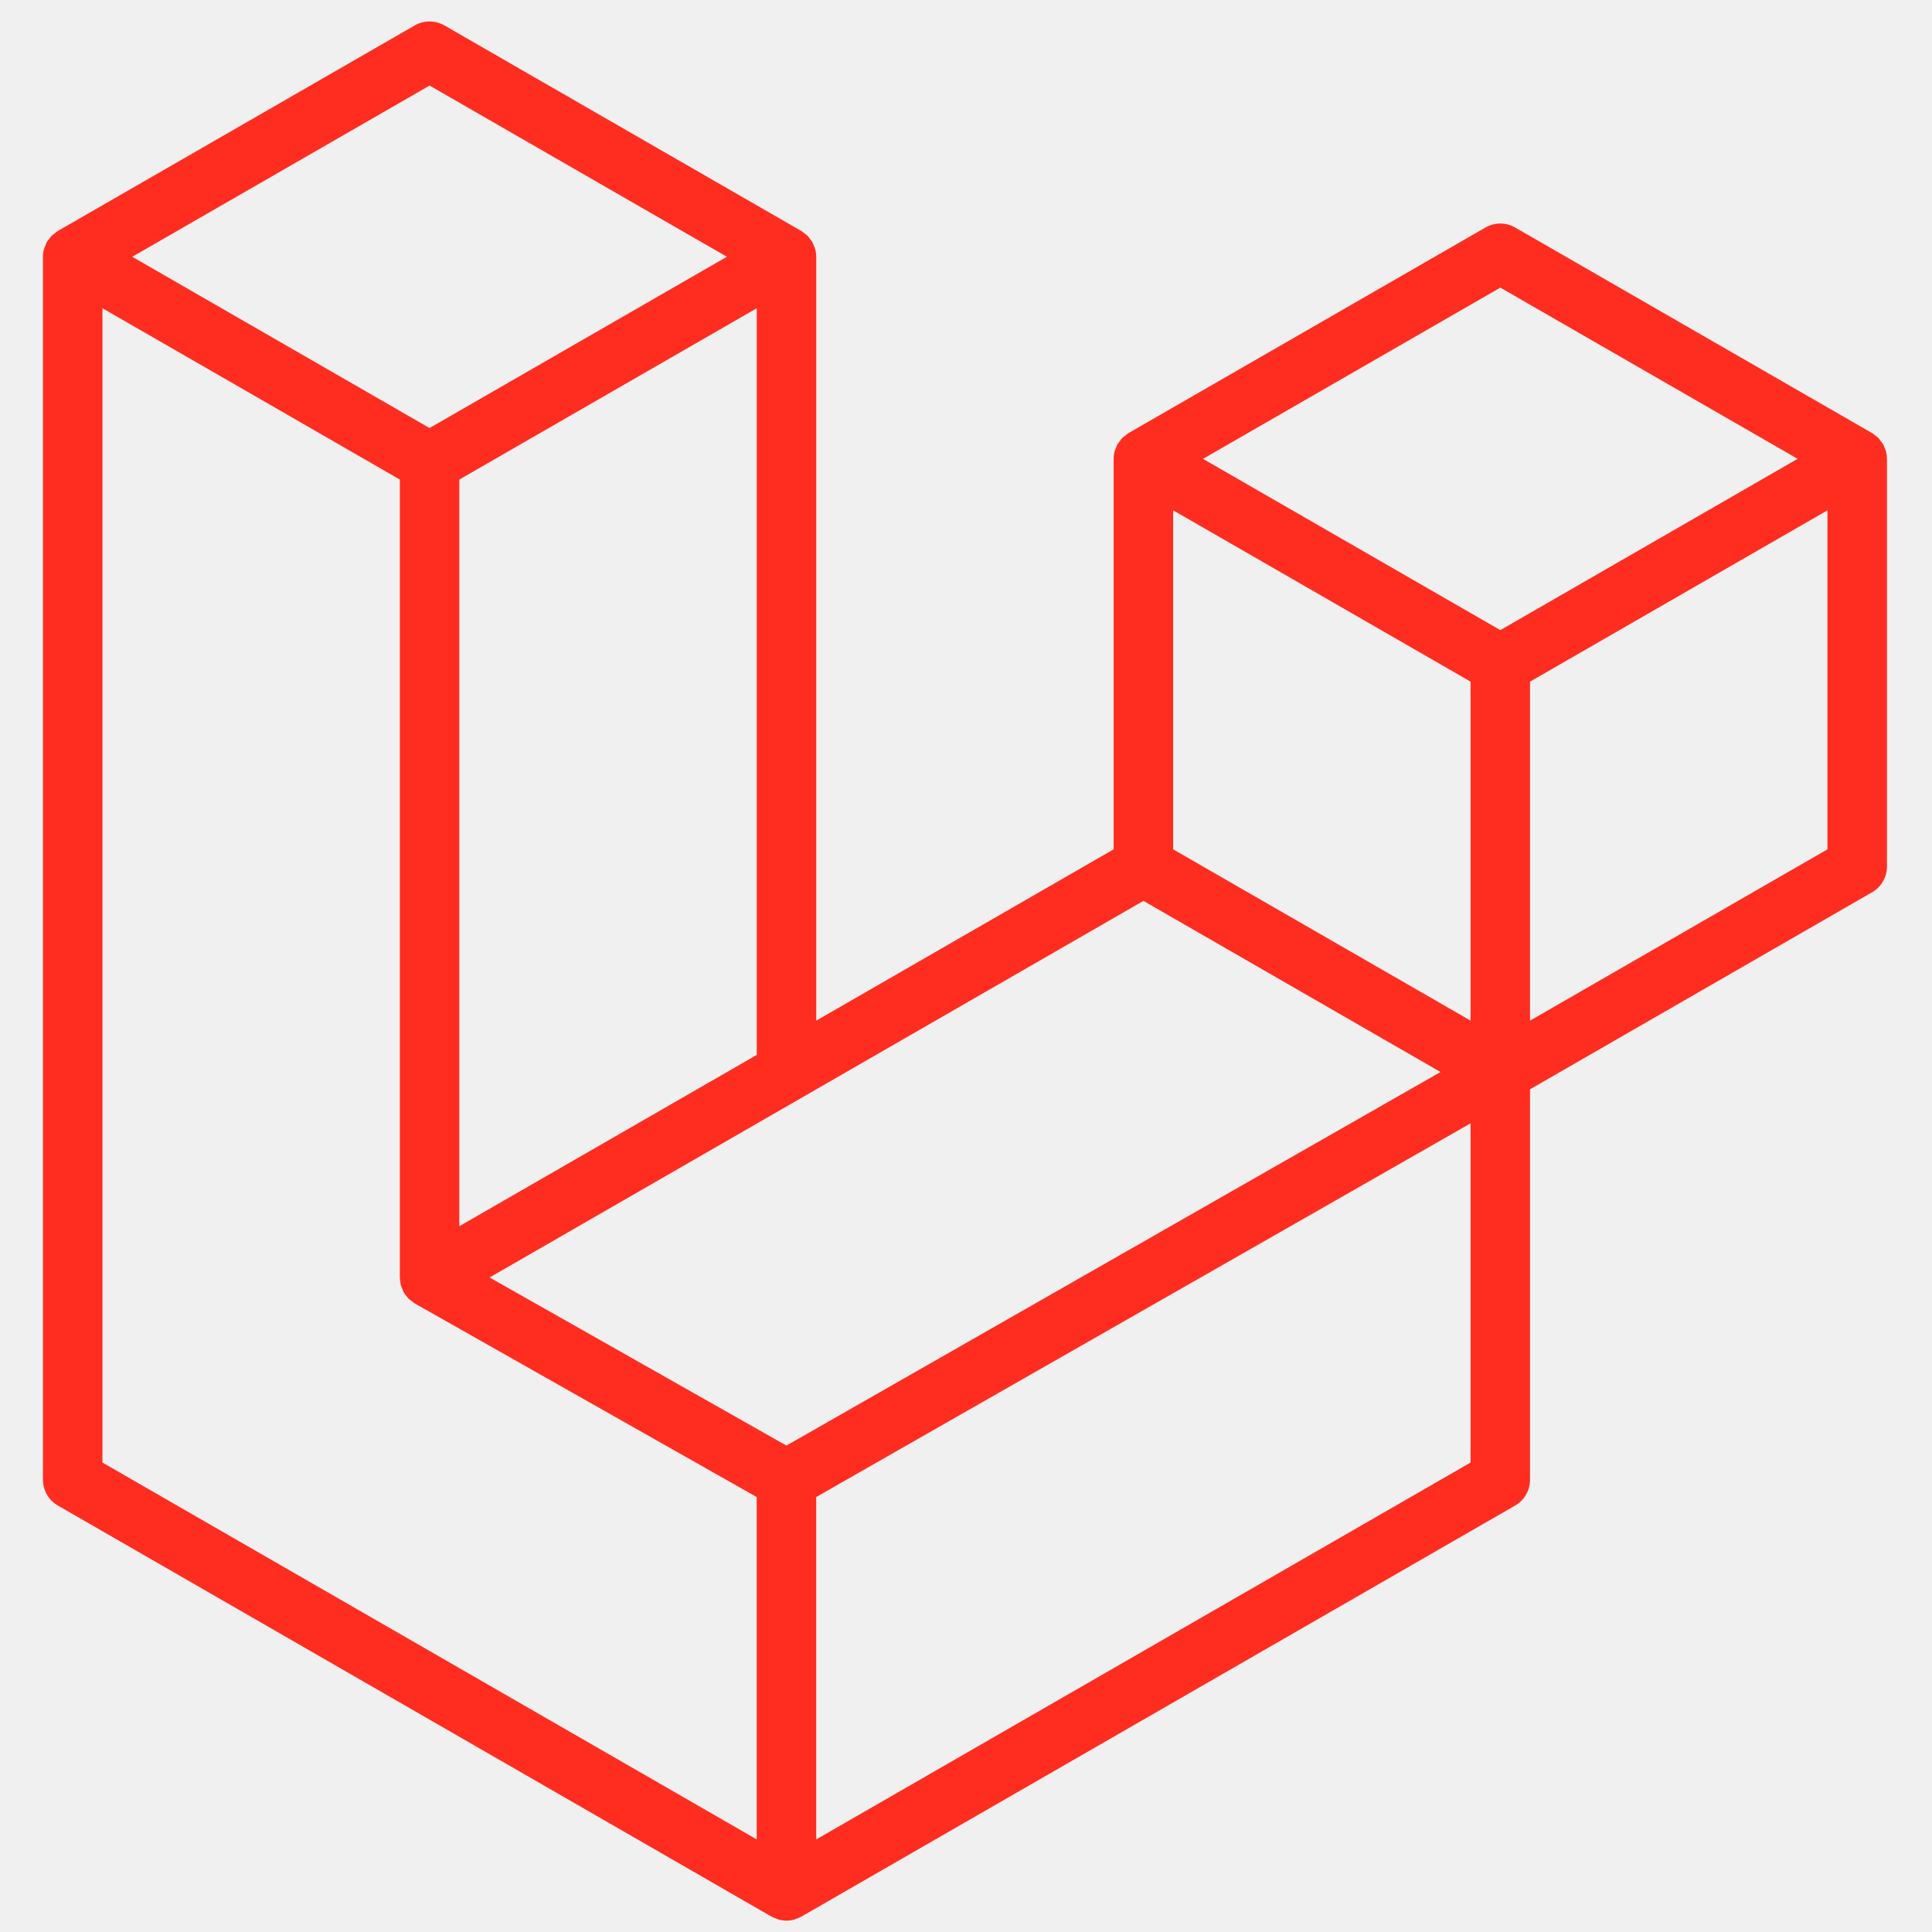
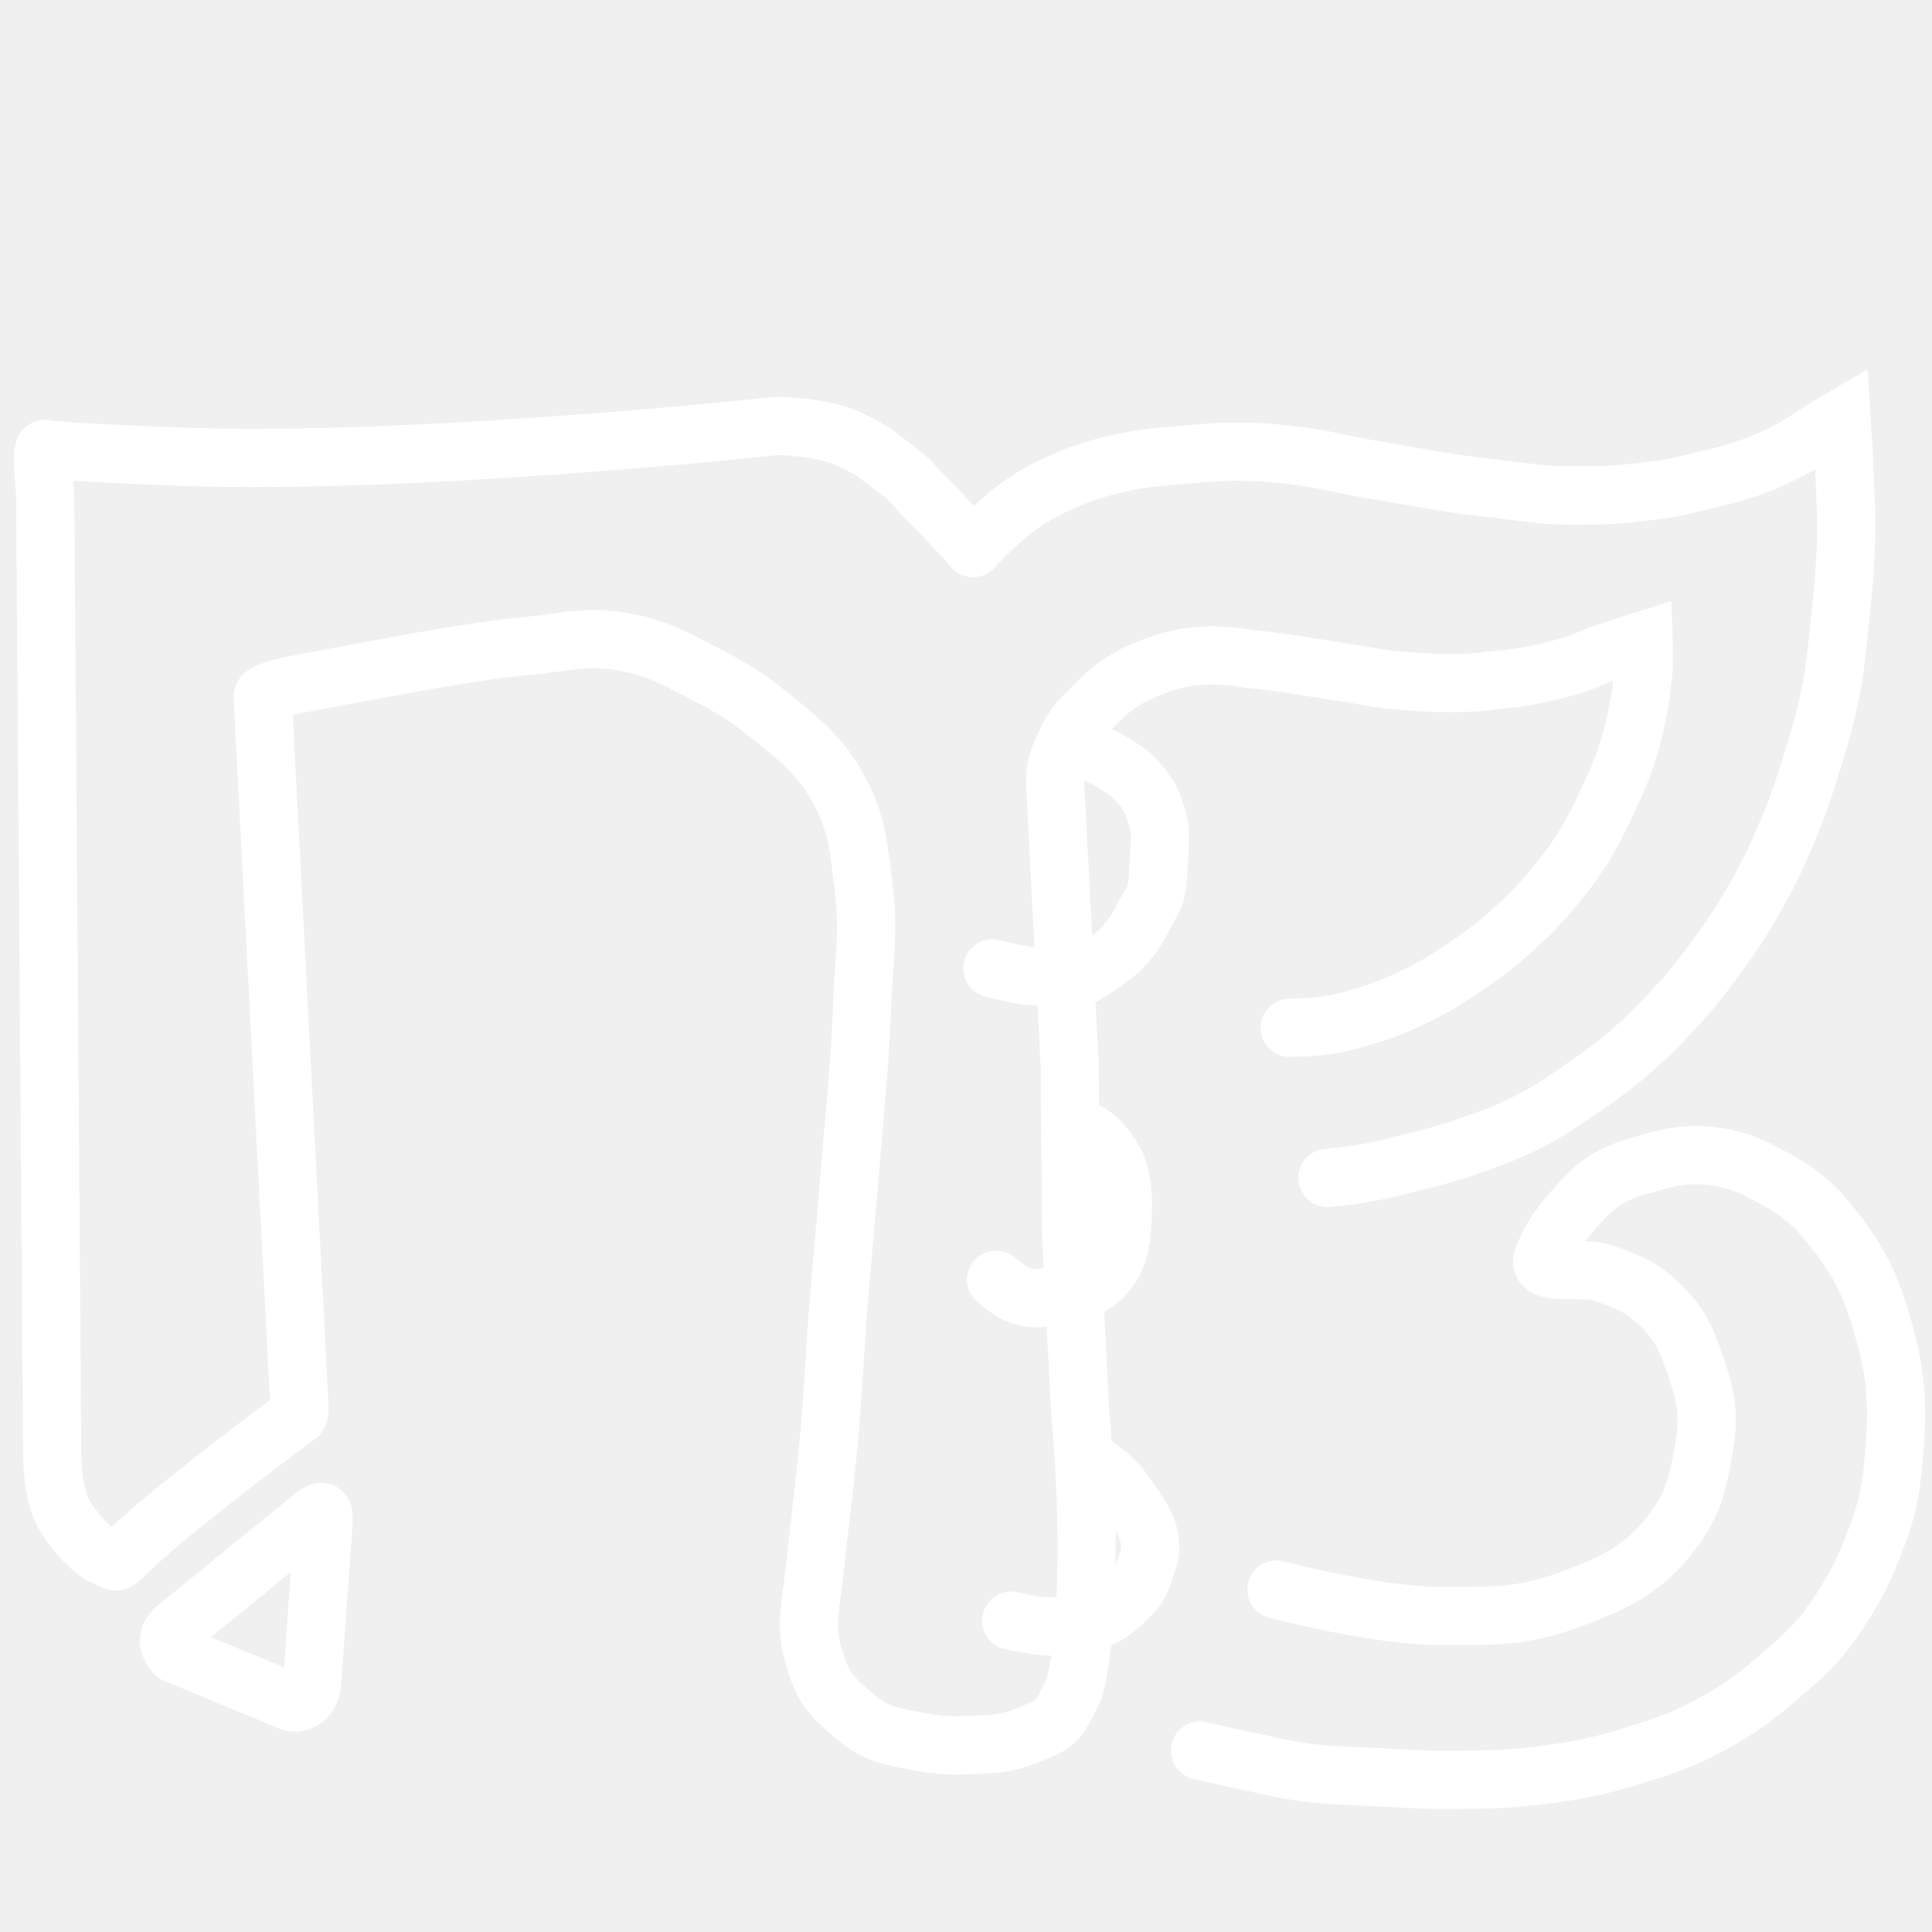
<svg xmlns="http://www.w3.org/2000/svg" width="166" height="166" viewBox="0 0 166 166" fill="none">
-   <path fill-rule="evenodd" clip-rule="evenodd" d="M162.041 38.759C162.099 38.977 162.129 39.201 162.13 39.426V74.452C162.13 74.902 162.011 75.344 161.786 75.733C161.561 76.122 161.237 76.444 160.847 76.668L131.462 93.594V127.141C131.462 128.054 130.977 128.897 130.186 129.357L68.847 164.683C68.707 164.763 68.554 164.814 68.401 164.868C68.343 164.887 68.289 164.922 68.228 164.938C67.8 165.051 67.349 165.051 66.92 164.938C66.85 164.919 66.786 164.881 66.719 164.855C66.579 164.804 66.432 164.76 66.298 164.683L4.972 129.357C4.583 129.133 4.259 128.81 4.034 128.421C3.808 128.032 3.69 127.591 3.689 127.141L3.689 22.063C3.689 21.834 3.721 21.61 3.779 21.393C3.798 21.32 3.843 21.253 3.868 21.179C3.916 21.045 3.961 20.908 4.031 20.783C4.079 20.7 4.149 20.633 4.206 20.557C4.28 20.454 4.347 20.349 4.433 20.26C4.506 20.186 4.602 20.132 4.685 20.068C4.778 19.992 4.861 19.909 4.966 19.848L35.633 2.185C36.022 1.961 36.462 1.844 36.91 1.844C37.358 1.844 37.798 1.961 38.186 2.185L68.851 19.848H68.857C68.959 19.912 69.045 19.992 69.138 20.065C69.221 20.129 69.313 20.186 69.387 20.257C69.476 20.349 69.54 20.454 69.616 20.557C69.671 20.633 69.744 20.7 69.789 20.783C69.862 20.911 69.904 21.045 69.955 21.179C69.98 21.253 70.025 21.32 70.044 21.396C70.103 21.614 70.133 21.838 70.133 22.063V87.694L95.686 72.974V39.423C95.686 39.2 95.718 38.973 95.775 38.759C95.798 38.683 95.839 38.615 95.865 38.542C95.916 38.408 95.96 38.271 96.031 38.146C96.079 38.063 96.149 37.996 96.203 37.92C96.279 37.818 96.343 37.712 96.433 37.623C96.506 37.549 96.599 37.495 96.681 37.431C96.777 37.355 96.86 37.272 96.962 37.211L127.633 19.548C128.021 19.324 128.461 19.206 128.91 19.206C129.358 19.206 129.798 19.324 130.186 19.548L160.85 37.211C160.959 37.275 161.042 37.355 161.137 37.428C161.217 37.492 161.31 37.549 161.383 37.62C161.473 37.712 161.536 37.818 161.613 37.92C161.67 37.996 161.741 38.063 161.785 38.146C161.859 38.271 161.9 38.408 161.951 38.542C161.98 38.615 162.021 38.683 162.041 38.759ZM157.018 72.974V43.848L146.287 50.028L131.462 58.568V87.694L157.021 72.974H157.018ZM126.354 125.663V96.518L111.771 104.85L70.13 128.626V158.046L126.354 125.663ZM8.801 26.485V125.663L65.018 158.043V128.629L35.649 112L35.64 111.994L35.627 111.988C35.528 111.93 35.445 111.847 35.353 111.777C35.273 111.713 35.18 111.662 35.11 111.592L35.104 111.582C35.021 111.502 34.963 111.403 34.893 111.314C34.829 111.228 34.753 111.154 34.702 111.065L34.699 111.055C34.641 110.96 34.606 110.845 34.565 110.736C34.523 110.64 34.469 110.551 34.443 110.449C34.411 110.328 34.405 110.197 34.392 110.072C34.379 109.976 34.354 109.881 34.354 109.785V109.778V41.205L19.532 32.662L8.801 26.485ZM36.913 7.35L11.364 22.063L36.907 36.777L62.453 22.06L36.907 7.35H36.913ZM50.2 99.174L65.022 90.637V26.485L54.291 32.665L39.466 41.205V105.357L50.2 99.174ZM128.91 24.713L103.363 39.426L128.91 54.14L154.453 39.423L128.91 24.713ZM126.354 58.568L111.529 50.028L100.798 43.848V72.974L115.619 81.511L126.354 87.694V58.568ZM67.571 124.205L105.042 102.803L123.772 92.109L98.245 77.405L68.854 94.334L42.066 109.762L67.571 124.205Z" fill="#FF2D20" />
+   <path d="M83.609 47.08C83.609 47.08 81.334 44.517 79.755 42.995C78.649 41.929 78.299 41.241 77.047 40.35C75.401 39.178 75.474 38.932 73.057 37.771C70.64 36.611 66.783 36.597 66.783 36.597C66.783 36.597 35.672 39.972 15.715 39.243C11.095 39.075 4.335 38.762 3.897 38.571C3.458 38.379 3.882 42.428 3.882 42.428L4.48 124.239C4.48 124.239 4.352 127.893 5.42 129.975C5.992 131.09 7.676 133.153 8.824 133.655C10.14 134.23 9.837 134.46 10.748 133.555C14.619 129.713 25.556 121.647 25.556 121.647C25.8 121.209 25.747 121.186 25.703 120.354C25.355 113.64 23.718 82.038 22.625 60.953C22.603 60.536 22.603 60.526 22.57 59.885C22.536 59.243 26.574 58.606 26.574 58.606C26.574 58.606 34.496 57.091 38.035 56.512C40.931 56.038 42.558 55.762 45.48 55.483C48.474 55.198 50.199 54.627 53.172 55.085C56.241 55.557 57.846 56.486 60.603 57.913C62.889 59.097 64.146 59.861 66.144 61.483C68.911 63.727 70.658 65.062 72.279 68.235C73.711 71.037 73.779 72.943 74.185 76.063C74.703 80.048 74.224 82.337 74.075 86.353C73.875 91.738 73.501 94.744 73.074 100.116C72.687 104.993 72.384 107.72 72.007 112.598C71.69 116.711 71.628 119.025 71.268 123.134C70.854 127.856 70.461 130.487 69.965 135.2C69.682 137.891 69.108 139.687 69.903 142.273C70.543 144.356 70.868 145.18 72.486 146.639C74.295 148.27 75.164 148.911 77.555 149.375C79.524 149.757 80.939 150.057 82.942 149.953C85.195 149.836 86.391 149.915 88.464 149.024C89.848 148.429 90.649 148.276 91.356 146.946C91.803 146.105 92.32 145.25 92.505 144.316C94.243 135.526 92.816 121.375 92.816 121.375L92.04 106.418L91.906 91.427L91.175 77.325C91.175 77.325 90.912 72.246 90.744 68.992C90.653 67.24 90.482 66.302 91.163 64.685C91.599 63.649 92.424 62 93.347 61.358M27.675 129.924C27.429 129.762 26.246 130.825 26.246 130.825L15.146 139.873C15.146 139.873 14.284 140.473 14.578 141.315C14.822 142.014 15.047 142.106 15.047 142.106L24.899 146.178C24.899 146.178 25.306 146.455 25.968 146.123C26.72 145.746 26.804 144.752 26.804 144.752L27.753 131.42C27.753 131.42 27.922 130.086 27.675 129.924Z" stroke="white" stroke-width="5" stroke-linecap="round" />
+   <path d="M109.672 136.57C109.672 136.57 118.16 138.839 123.715 138.842C128.156 138.844 130.839 138.963 134.996 137.4C138.779 135.978 141.256 134.817 143.693 131.593C145.428 129.298 145.839 127.648 146.341 124.814C146.852 121.935 146.71 120.323 145.751 117.56C144.929 115.191 144.476 113.905 142.685 112.149C141.063 110.557 139.962 110.189 137.83 109.401C135.908 108.691 131.793 109.835 132.613 107.957C133.379 106.204 133.772 105.612 135.191 103.967C136.884 102.005 138.079 100.978 140.57 100.261C142.91 99.586 144.307 99.079 146.733 99.299C149.159 99.518 150.495 100.166 152.624 101.35C155.154 102.758 156.27 103.903 158.018 106.212C160.107 108.973 160.933 111.035 161.868 114.368C162.866 117.923 163.074 120.493 162.805 124.175C162.569 127.417 162.311 129.236 161.281 131.967C160.251 134.698 159.585 136.127 157.981 138.565C156.55 140.739 155.488 141.803 153.523 143.51C151.196 145.532 149.828 146.653 147.121 148.127C144.638 149.479 143.105 149.993 140.405 150.831C137.336 151.785 135.541 152.129 132.352 152.534C129.451 152.903 127.798 152.901 124.874 152.922C122.022 152.942 120.423 152.812 117.576 152.657C115.475 152.543 114.286 152.568 112.2 152.293C110.151 152.023 109.028 151.704 107.006 151.277C105.479 150.955 104.624 150.764 103.104 150.408M110.812 88.305C110.812 88.305 112.381 88.29 113.377 88.172C114.891 87.994 115.727 87.765 117.189 87.332C118.963 86.807 119.934 86.41 121.599 85.604C123.382 84.74 124.327 84.135 125.964 83.021C127.651 81.873 128.571 81.178 130.083 79.808C131.528 78.498 132.292 77.701 133.538 76.201C134.639 74.876 135.233 74.103 136.139 72.638C137.005 71.236 137.39 70.388 138.087 68.895C138.83 67.303 139.256 66.406 139.8 64.736C140.34 63.077 140.527 62.108 140.86 60.396C141.089 59.221 140.997 59.207 141.166 58.023C141.298 57.098 141.224 55.021 141.224 55.021C141.224 55.021 139.449 55.583 138.064 56.041C136.734 56.481 136.053 56.923 134.7 57.287C133.319 57.658 132.508 57.857 131.101 58.116C129.939 58.331 129.292 58.33 128.121 58.485C126.63 58.682 125.779 58.683 124.275 58.684C122.678 58.686 121.785 58.586 120.193 58.467C118.508 58.342 117.545 58.09 115.875 57.834C114.252 57.585 113.392 57.448 111.771 57.19C110.265 56.95 109.835 56.892 108.319 56.726C106.721 56.551 105.405 56.258 103.798 56.318C102.027 56.383 101.014 56.596 99.345 57.191C97.97 57.681 97.208 58.041 96.003 58.864C94.439 59.932 92.537 62.257 92.537 62.257M83.609 47.08C83.609 47.08 85.705 44.826 87.289 43.675C88.801 42.577 89.742 42.07 91.452 41.317C93.27 40.518 94.362 40.218 96.3 39.781C98.425 39.301 99.663 39.256 101.833 39.065C103.748 38.897 104.826 38.786 106.748 38.811C108.686 38.835 109.773 38.949 111.695 39.197C113.826 39.471 114.989 39.822 117.104 40.202C119.717 40.672 121.187 40.909 123.805 41.355C126.083 41.742 127.337 41.832 129.63 42.124C131.306 42.337 132.97 42.541 133.723 42.554C134.475 42.568 136.08 42.561 137.793 42.558C138.077 42.557 140.658 42.337 142.483 42.1C144.066 41.895 144.959 41.63 146.51 41.249C148.026 40.877 148.84 40.715 150.312 40.195C151.632 39.729 152.413 39.367 153.664 38.736C154.599 38.264 155.074 37.909 155.948 37.332C156.857 36.731 158.232 35.928 158.232 35.928C158.232 35.928 158.438 39.182 158.509 41.27C158.585 43.526 158.715 44.534 158.594 47.05C158.473 49.566 158.366 50.919 158.071 53.505C157.777 56.091 157.72 57.605 157.133 60.195C156.607 62.514 156.233 63.799 155.509 66.064C154.79 68.311 154.372 69.571 153.446 71.741C152.507 73.943 151.92 75.16 150.732 77.238C149.603 79.211 148.894 80.278 147.556 82.116C146.233 83.934 145.447 84.928 143.932 86.589C142.575 88.075 141.779 88.884 140.263 90.207C138.587 91.67 137.565 92.401 135.728 93.656C133.999 94.837 133.029 95.519 131.16 96.463C129.344 97.381 128.256 97.758 126.334 98.427C124.229 99.16 123.01 99.463 120.845 99.997C119.365 100.363 118.537 100.589 117.032 100.838C115.875 101.029 114.052 101.206 114.052 101.206" stroke="white" stroke-width="5" stroke-linecap="round" />
+   <path d="M85.583 109.966C85.583 109.966 86.821 111.054 87.797 111.351C89.076 111.741 89.911 111.465 91.216 111.174C92.791 110.822 93.943 110.712 94.984 109.479C96.2 108.039 96.373 106.573 96.45 104.69C96.505 103.354 96.538 102.581 96.273 101.271C95.995 99.898 95.362 98.945 94.386 97.941C93.757 97.292 92.397 96.758 92.397 96.758" stroke="white" stroke-width="5" stroke-linecap="round" />
+   <path d="M85.267 83.202C85.267 83.202 87.357 83.758 88.73 83.879C90.561 84.041 92.534 84.253 93.431 83.636C93.431 83.636 95.487 82.424 96.525 81.333C97.723 80.073 98.244 78.673 98.901 77.567C99.558 76.462 99.472 75.347 99.567 73.891C99.666 72.39 99.812 71.481 99.368 70.045C98.981 68.795 98.596 68.1 97.717 67.131C96.92 66.251 96.292 65.93 95.267 65.329C94.525 64.894 94.043 64.775 93.289 64.361C92.761 64.07 91.962 63.572 91.962 63.572" stroke="white" stroke-width="5" stroke-linecap="round" />
+   <path d="M86.886 139.251C86.886 139.251 88.716 139.678 89.911 139.737C90.996 139.789 91.627 139.822 92.689 139.593C94.19 139.268 95.108 138.943 96.243 137.909C97.17 137.065 97.888 136.435 98.247 135.234C98.654 133.873 99.01 133.386 98.722 131.996C98.438 130.624 97.383 129.41 96.6 128.249C95.971 127.317 95.479 126.868 94.566 126.212C94.077 125.86 93.24 125.424 93.24 125.424" stroke="white" stroke-width="5" stroke-linecap="round" />
</svg>
